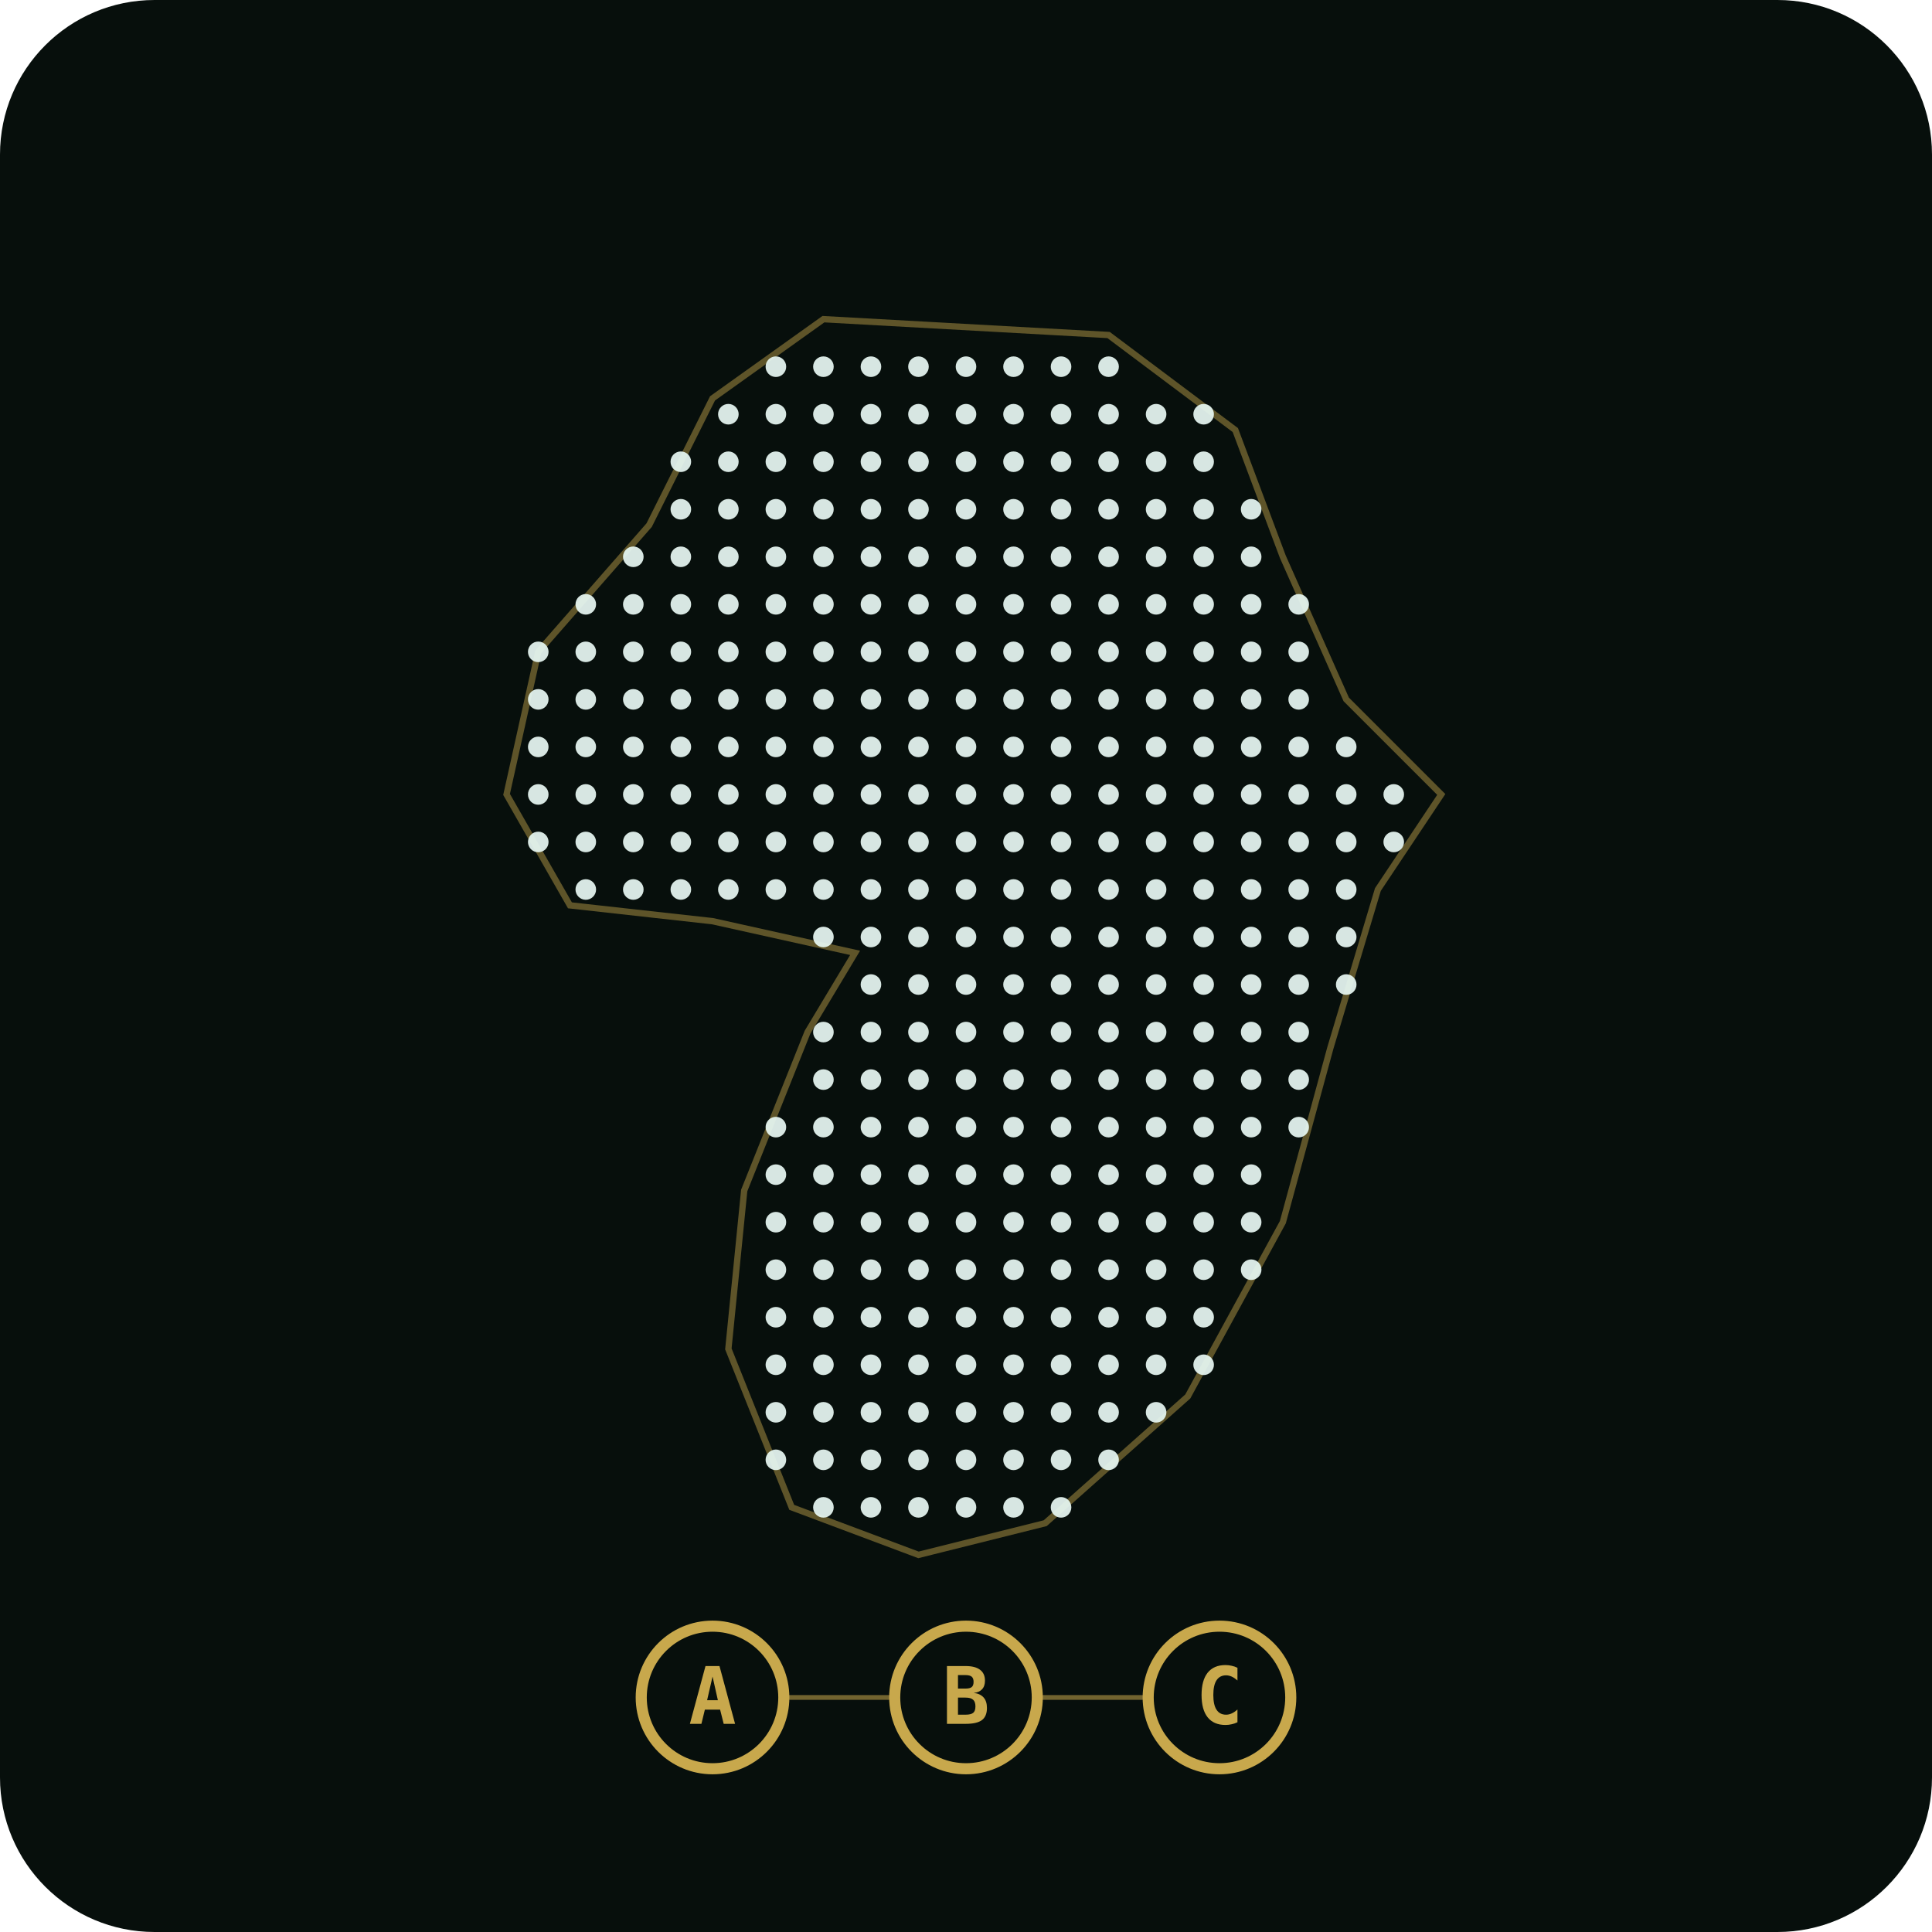
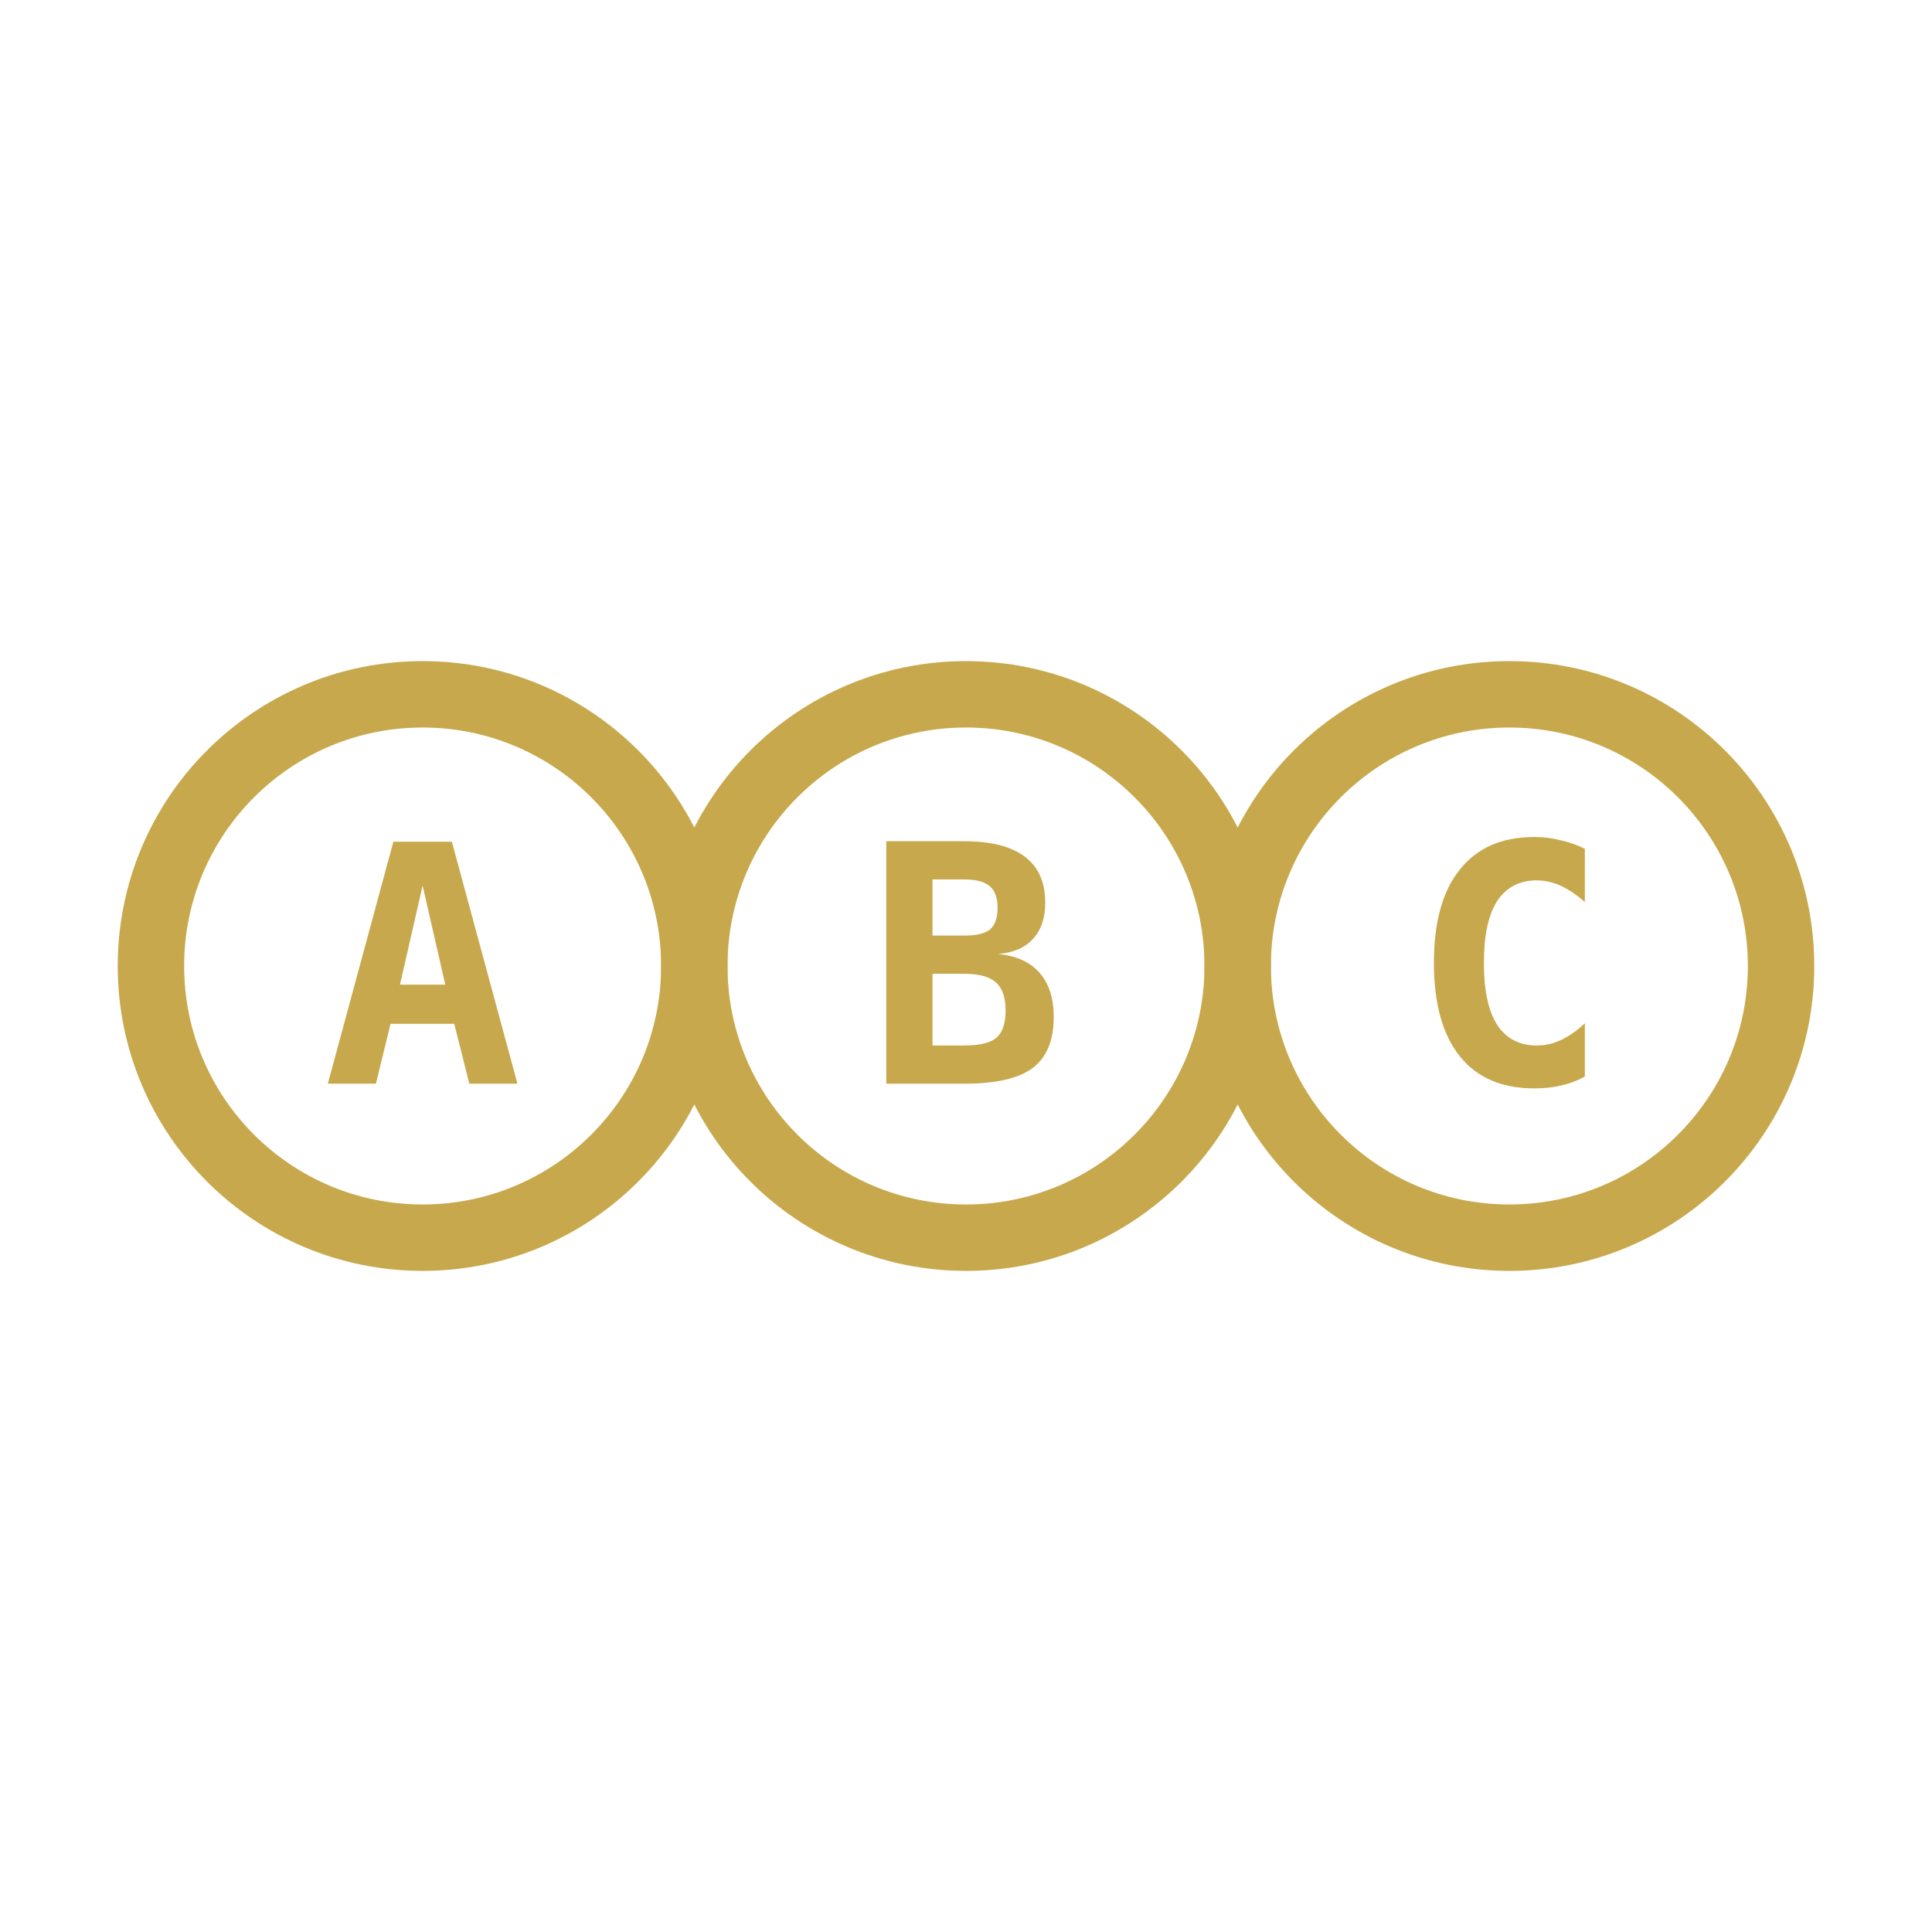
- <svg xmlns="http://www.w3.org/2000/svg" viewBox="0 0 400 400" role="img" aria-label="abc-cluster — Africa dot grid mark">
-   <rect width="400" height="400" rx="32" fill="#070f0c" />
-   <g transform="translate(200 194) scale(1.64)">
-     <path d="M -18 -78 L 18 -76 L 34 -64 L 40 -48 L 48 -30 L 60 -18 L 52 -6 L 46 14 L 40 36 L 28 58 L 10 74 L -6 78 L -22 72 L -30 52 L -28 32 L -20 12 L -14 2 L -32 -2 L -50 -4 L -58 -18 L -54 -36 L -40 -52 L -32 -68 Z" fill="none" stroke="#c8a84c" stroke-width="0.8" opacity="0.45" />
-     <circle cx="-24" cy="-72" r="1.3" fill="#e8f9f4" opacity="0.92" />
-     <circle cx="-18" cy="-72" r="1.3" fill="#e8f9f4" opacity="0.92" />
-     <circle cx="-12" cy="-72" r="1.3" fill="#e8f9f4" opacity="0.92" />
-     <circle cx="-6" cy="-72" r="1.3" fill="#e8f9f4" opacity="0.92" />
-     <circle cx="0" cy="-72" r="1.3" fill="#e8f9f4" opacity="0.92" />
-     <circle cx="6" cy="-72" r="1.3" fill="#e8f9f4" opacity="0.92" />
-     <circle cx="12" cy="-72" r="1.3" fill="#e8f9f4" opacity="0.92" />
-     <circle cx="18" cy="-72" r="1.3" fill="#e8f9f4" opacity="0.92" />
-     <circle cx="-30" cy="-66" r="1.3" fill="#e8f9f4" opacity="0.92" />
-     <circle cx="-24" cy="-66" r="1.3" fill="#e8f9f4" opacity="0.92" />
-     <circle cx="-18" cy="-66" r="1.3" fill="#e8f9f4" opacity="0.92" />
-     <circle cx="-12" cy="-66" r="1.3" fill="#e8f9f4" opacity="0.92" />
-     <circle cx="-6" cy="-66" r="1.3" fill="#e8f9f4" opacity="0.92" />
-     <circle cx="0" cy="-66" r="1.3" fill="#e8f9f4" opacity="0.92" />
-     <circle cx="6" cy="-66" r="1.3" fill="#e8f9f4" opacity="0.92" />
-     <circle cx="12" cy="-66" r="1.3" fill="#e8f9f4" opacity="0.92" />
-     <circle cx="18" cy="-66" r="1.3" fill="#e8f9f4" opacity="0.92" />
-     <circle cx="24" cy="-66" r="1.3" fill="#e8f9f4" opacity="0.92" />
-     <circle cx="30" cy="-66" r="1.3" fill="#e8f9f4" opacity="0.92" />
-     <circle cx="-36" cy="-60" r="1.3" fill="#e8f9f4" opacity="0.92" />
-     <circle cx="-30" cy="-60" r="1.3" fill="#e8f9f4" opacity="0.92" />
-     <circle cx="-24" cy="-60" r="1.3" fill="#e8f9f4" opacity="0.92" />
-     <circle cx="-18" cy="-60" r="1.3" fill="#e8f9f4" opacity="0.92" />
-     <circle cx="-12" cy="-60" r="1.3" fill="#e8f9f4" opacity="0.92" />
-     <circle cx="-6" cy="-60" r="1.3" fill="#e8f9f4" opacity="0.92" />
-     <circle cx="0" cy="-60" r="1.3" fill="#e8f9f4" opacity="0.92" />
-     <circle cx="6" cy="-60" r="1.3" fill="#e8f9f4" opacity="0.92" />
-     <circle cx="12" cy="-60" r="1.3" fill="#e8f9f4" opacity="0.92" />
-     <circle cx="18" cy="-60" r="1.3" fill="#e8f9f4" opacity="0.92" />
-     <circle cx="24" cy="-60" r="1.3" fill="#e8f9f4" opacity="0.92" />
-     <circle cx="30" cy="-60" r="1.3" fill="#e8f9f4" opacity="0.92" />
-     <circle cx="-36" cy="-54" r="1.3" fill="#e8f9f4" opacity="0.92" />
-     <circle cx="-30" cy="-54" r="1.3" fill="#e8f9f4" opacity="0.92" />
-     <circle cx="-24" cy="-54" r="1.3" fill="#e8f9f4" opacity="0.92" />
-     <circle cx="-18" cy="-54" r="1.3" fill="#e8f9f4" opacity="0.92" />
-     <circle cx="-12" cy="-54" r="1.3" fill="#e8f9f4" opacity="0.92" />
-     <circle cx="-6" cy="-54" r="1.3" fill="#e8f9f4" opacity="0.92" />
-     <circle cx="0" cy="-54" r="1.3" fill="#e8f9f4" opacity="0.92" />
-     <circle cx="6" cy="-54" r="1.3" fill="#e8f9f4" opacity="0.92" />
-     <circle cx="12" cy="-54" r="1.3" fill="#e8f9f4" opacity="0.92" />
-     <circle cx="18" cy="-54" r="1.3" fill="#e8f9f4" opacity="0.92" />
-     <circle cx="24" cy="-54" r="1.3" fill="#e8f9f4" opacity="0.92" />
-     <circle cx="30" cy="-54" r="1.3" fill="#e8f9f4" opacity="0.92" />
-     <circle cx="36" cy="-54" r="1.3" fill="#e8f9f4" opacity="0.92" />
-     <circle cx="-42" cy="-48" r="1.3" fill="#e8f9f4" opacity="0.92" />
-     <circle cx="-36" cy="-48" r="1.3" fill="#e8f9f4" opacity="0.92" />
-     <circle cx="-30" cy="-48" r="1.3" fill="#e8f9f4" opacity="0.92" />
-     <circle cx="-24" cy="-48" r="1.3" fill="#e8f9f4" opacity="0.92" />
-     <circle cx="-18" cy="-48" r="1.3" fill="#e8f9f4" opacity="0.92" />
-     <circle cx="-12" cy="-48" r="1.3" fill="#e8f9f4" opacity="0.92" />
-     <circle cx="-6" cy="-48" r="1.3" fill="#e8f9f4" opacity="0.92" />
-     <circle cx="0" cy="-48" r="1.3" fill="#e8f9f4" opacity="0.92" />
-     <circle cx="6" cy="-48" r="1.3" fill="#e8f9f4" opacity="0.92" />
-     <circle cx="12" cy="-48" r="1.3" fill="#e8f9f4" opacity="0.92" />
-     <circle cx="18" cy="-48" r="1.3" fill="#e8f9f4" opacity="0.92" />
-     <circle cx="24" cy="-48" r="1.3" fill="#e8f9f4" opacity="0.92" />
-     <circle cx="30" cy="-48" r="1.3" fill="#e8f9f4" opacity="0.92" />
-     <circle cx="36" cy="-48" r="1.3" fill="#e8f9f4" opacity="0.92" />
-     <circle cx="-48" cy="-42" r="1.3" fill="#e8f9f4" opacity="0.92" />
-     <circle cx="-42" cy="-42" r="1.3" fill="#e8f9f4" opacity="0.92" />
-     <circle cx="-36" cy="-42" r="1.3" fill="#e8f9f4" opacity="0.92" />
-     <circle cx="-30" cy="-42" r="1.3" fill="#e8f9f4" opacity="0.92" />
-     <circle cx="-24" cy="-42" r="1.3" fill="#e8f9f4" opacity="0.92" />
-     <circle cx="-18" cy="-42" r="1.3" fill="#e8f9f4" opacity="0.92" />
-     <circle cx="-12" cy="-42" r="1.3" fill="#e8f9f4" opacity="0.92" />
-     <circle cx="-6" cy="-42" r="1.3" fill="#e8f9f4" opacity="0.92" />
-     <circle cx="0" cy="-42" r="1.3" fill="#e8f9f4" opacity="0.92" />
-     <circle cx="6" cy="-42" r="1.3" fill="#e8f9f4" opacity="0.92" />
-     <circle cx="12" cy="-42" r="1.3" fill="#e8f9f4" opacity="0.92" />
-     <circle cx="18" cy="-42" r="1.3" fill="#e8f9f4" opacity="0.92" />
-     <circle cx="24" cy="-42" r="1.3" fill="#e8f9f4" opacity="0.92" />
-     <circle cx="30" cy="-42" r="1.3" fill="#e8f9f4" opacity="0.92" />
-     <circle cx="36" cy="-42" r="1.3" fill="#e8f9f4" opacity="0.92" />
-     <circle cx="42" cy="-42" r="1.3" fill="#e8f9f4" opacity="0.92" />
-     <circle cx="-54" cy="-36" r="1.3" fill="#e8f9f4" opacity="0.92" />
-     <circle cx="-48" cy="-36" r="1.3" fill="#e8f9f4" opacity="0.92" />
-     <circle cx="-42" cy="-36" r="1.3" fill="#e8f9f4" opacity="0.92" />
-     <circle cx="-36" cy="-36" r="1.3" fill="#e8f9f4" opacity="0.92" />
-     <circle cx="-30" cy="-36" r="1.3" fill="#e8f9f4" opacity="0.92" />
-     <circle cx="-24" cy="-36" r="1.3" fill="#e8f9f4" opacity="0.92" />
-     <circle cx="-18" cy="-36" r="1.3" fill="#e8f9f4" opacity="0.92" />
-     <circle cx="-12" cy="-36" r="1.3" fill="#e8f9f4" opacity="0.92" />
-     <circle cx="-6" cy="-36" r="1.3" fill="#e8f9f4" opacity="0.92" />
-     <circle cx="0" cy="-36" r="1.3" fill="#e8f9f4" opacity="0.92" />
-     <circle cx="6" cy="-36" r="1.3" fill="#e8f9f4" opacity="0.92" />
-     <circle cx="12" cy="-36" r="1.3" fill="#e8f9f4" opacity="0.92" />
-     <circle cx="18" cy="-36" r="1.3" fill="#e8f9f4" opacity="0.92" />
-     <circle cx="24" cy="-36" r="1.3" fill="#e8f9f4" opacity="0.92" />
-     <circle cx="30" cy="-36" r="1.3" fill="#e8f9f4" opacity="0.92" />
-     <circle cx="36" cy="-36" r="1.3" fill="#e8f9f4" opacity="0.92" />
-     <circle cx="42" cy="-36" r="1.3" fill="#e8f9f4" opacity="0.92" />
-     <circle cx="-54" cy="-30" r="1.3" fill="#e8f9f4" opacity="0.92" />
-     <circle cx="-48" cy="-30" r="1.3" fill="#e8f9f4" opacity="0.92" />
-     <circle cx="-42" cy="-30" r="1.3" fill="#e8f9f4" opacity="0.92" />
-     <circle cx="-36" cy="-30" r="1.3" fill="#e8f9f4" opacity="0.92" />
-     <circle cx="-30" cy="-30" r="1.3" fill="#e8f9f4" opacity="0.92" />
-     <circle cx="-24" cy="-30" r="1.3" fill="#e8f9f4" opacity="0.92" />
-     <circle cx="-18" cy="-30" r="1.3" fill="#e8f9f4" opacity="0.92" />
-     <circle cx="-12" cy="-30" r="1.3" fill="#e8f9f4" opacity="0.92" />
-     <circle cx="-6" cy="-30" r="1.3" fill="#e8f9f4" opacity="0.92" />
-     <circle cx="0" cy="-30" r="1.3" fill="#e8f9f4" opacity="0.92" />
-     <circle cx="6" cy="-30" r="1.3" fill="#e8f9f4" opacity="0.92" />
-     <circle cx="12" cy="-30" r="1.3" fill="#e8f9f4" opacity="0.92" />
-     <circle cx="18" cy="-30" r="1.3" fill="#e8f9f4" opacity="0.92" />
-     <circle cx="24" cy="-30" r="1.3" fill="#e8f9f4" opacity="0.92" />
-     <circle cx="30" cy="-30" r="1.3" fill="#e8f9f4" opacity="0.92" />
-     <circle cx="36" cy="-30" r="1.3" fill="#e8f9f4" opacity="0.92" />
-     <circle cx="42" cy="-30" r="1.3" fill="#e8f9f4" opacity="0.92" />
-     <circle cx="-54" cy="-24" r="1.3" fill="#e8f9f4" opacity="0.92" />
-     <circle cx="-48" cy="-24" r="1.3" fill="#e8f9f4" opacity="0.92" />
-     <circle cx="-42" cy="-24" r="1.3" fill="#e8f9f4" opacity="0.92" />
-     <circle cx="-36" cy="-24" r="1.3" fill="#e8f9f4" opacity="0.92" />
-     <circle cx="-30" cy="-24" r="1.3" fill="#e8f9f4" opacity="0.92" />
-     <circle cx="-24" cy="-24" r="1.3" fill="#e8f9f4" opacity="0.92" />
-     <circle cx="-18" cy="-24" r="1.3" fill="#e8f9f4" opacity="0.92" />
-     <circle cx="-12" cy="-24" r="1.3" fill="#e8f9f4" opacity="0.92" />
-     <circle cx="-6" cy="-24" r="1.3" fill="#e8f9f4" opacity="0.92" />
-     <circle cx="0" cy="-24" r="1.3" fill="#e8f9f4" opacity="0.92" />
-     <circle cx="6" cy="-24" r="1.3" fill="#e8f9f4" opacity="0.92" />
-     <circle cx="12" cy="-24" r="1.3" fill="#e8f9f4" opacity="0.92" />
-     <circle cx="18" cy="-24" r="1.3" fill="#e8f9f4" opacity="0.92" />
-     <circle cx="24" cy="-24" r="1.3" fill="#e8f9f4" opacity="0.92" />
-     <circle cx="30" cy="-24" r="1.3" fill="#e8f9f4" opacity="0.92" />
-     <circle cx="36" cy="-24" r="1.3" fill="#e8f9f4" opacity="0.92" />
-     <circle cx="42" cy="-24" r="1.3" fill="#e8f9f4" opacity="0.92" />
-     <circle cx="48" cy="-24" r="1.3" fill="#e8f9f4" opacity="0.92" />
-     <circle cx="-54" cy="-18" r="1.3" fill="#e8f9f4" opacity="0.92" />
-     <circle cx="-48" cy="-18" r="1.3" fill="#e8f9f4" opacity="0.92" />
-     <circle cx="-42" cy="-18" r="1.3" fill="#e8f9f4" opacity="0.92" />
-     <circle cx="-36" cy="-18" r="1.3" fill="#e8f9f4" opacity="0.92" />
-     <circle cx="-30" cy="-18" r="1.3" fill="#e8f9f4" opacity="0.92" />
-     <circle cx="-24" cy="-18" r="1.3" fill="#e8f9f4" opacity="0.92" />
-     <circle cx="-18" cy="-18" r="1.3" fill="#e8f9f4" opacity="0.92" />
-     <circle cx="-12" cy="-18" r="1.3" fill="#e8f9f4" opacity="0.92" />
-     <circle cx="-6" cy="-18" r="1.3" fill="#e8f9f4" opacity="0.92" />
-     <circle cx="0" cy="-18" r="1.3" fill="#e8f9f4" opacity="0.92" />
-     <circle cx="6" cy="-18" r="1.3" fill="#e8f9f4" opacity="0.92" />
-     <circle cx="12" cy="-18" r="1.3" fill="#e8f9f4" opacity="0.92" />
-     <circle cx="18" cy="-18" r="1.3" fill="#e8f9f4" opacity="0.92" />
-     <circle cx="24" cy="-18" r="1.3" fill="#e8f9f4" opacity="0.92" />
-     <circle cx="30" cy="-18" r="1.3" fill="#e8f9f4" opacity="0.92" />
-     <circle cx="36" cy="-18" r="1.3" fill="#e8f9f4" opacity="0.92" />
-     <circle cx="42" cy="-18" r="1.3" fill="#e8f9f4" opacity="0.92" />
-     <circle cx="48" cy="-18" r="1.3" fill="#e8f9f4" opacity="0.92" />
-     <circle cx="54" cy="-18" r="1.3" fill="#e8f9f4" opacity="0.92" />
-     <circle cx="-54" cy="-12" r="1.3" fill="#e8f9f4" opacity="0.92" />
-     <circle cx="-48" cy="-12" r="1.3" fill="#e8f9f4" opacity="0.92" />
-     <circle cx="-42" cy="-12" r="1.3" fill="#e8f9f4" opacity="0.92" />
-     <circle cx="-36" cy="-12" r="1.3" fill="#e8f9f4" opacity="0.92" />
-     <circle cx="-30" cy="-12" r="1.3" fill="#e8f9f4" opacity="0.92" />
-     <circle cx="-24" cy="-12" r="1.3" fill="#e8f9f4" opacity="0.92" />
-     <circle cx="-18" cy="-12" r="1.3" fill="#e8f9f4" opacity="0.92" />
-     <circle cx="-12" cy="-12" r="1.3" fill="#e8f9f4" opacity="0.92" />
-     <circle cx="-6" cy="-12" r="1.3" fill="#e8f9f4" opacity="0.92" />
-     <circle cx="0" cy="-12" r="1.3" fill="#e8f9f4" opacity="0.92" />
-     <circle cx="6" cy="-12" r="1.3" fill="#e8f9f4" opacity="0.92" />
-     <circle cx="12" cy="-12" r="1.3" fill="#e8f9f4" opacity="0.92" />
-     <circle cx="18" cy="-12" r="1.3" fill="#e8f9f4" opacity="0.92" />
-     <circle cx="24" cy="-12" r="1.3" fill="#e8f9f4" opacity="0.92" />
-     <circle cx="30" cy="-12" r="1.3" fill="#e8f9f4" opacity="0.92" />
-     <circle cx="36" cy="-12" r="1.3" fill="#e8f9f4" opacity="0.92" />
-     <circle cx="42" cy="-12" r="1.3" fill="#e8f9f4" opacity="0.92" />
-     <circle cx="48" cy="-12" r="1.3" fill="#e8f9f4" opacity="0.92" />
-     <circle cx="54" cy="-12" r="1.3" fill="#e8f9f4" opacity="0.92" />
-     <circle cx="-48" cy="-6" r="1.3" fill="#e8f9f4" opacity="0.92" />
-     <circle cx="-42" cy="-6" r="1.3" fill="#e8f9f4" opacity="0.92" />
-     <circle cx="-36" cy="-6" r="1.3" fill="#e8f9f4" opacity="0.92" />
-     <circle cx="-30" cy="-6" r="1.3" fill="#e8f9f4" opacity="0.92" />
-     <circle cx="-24" cy="-6" r="1.3" fill="#e8f9f4" opacity="0.92" />
-     <circle cx="-18" cy="-6" r="1.3" fill="#e8f9f4" opacity="0.92" />
-     <circle cx="-12" cy="-6" r="1.3" fill="#e8f9f4" opacity="0.92" />
-     <circle cx="-6" cy="-6" r="1.3" fill="#e8f9f4" opacity="0.92" />
-     <circle cx="0" cy="-6" r="1.3" fill="#e8f9f4" opacity="0.92" />
-     <circle cx="6" cy="-6" r="1.3" fill="#e8f9f4" opacity="0.92" />
-     <circle cx="12" cy="-6" r="1.3" fill="#e8f9f4" opacity="0.92" />
-     <circle cx="18" cy="-6" r="1.3" fill="#e8f9f4" opacity="0.92" />
-     <circle cx="24" cy="-6" r="1.3" fill="#e8f9f4" opacity="0.92" />
-     <circle cx="30" cy="-6" r="1.3" fill="#e8f9f4" opacity="0.92" />
-     <circle cx="36" cy="-6" r="1.3" fill="#e8f9f4" opacity="0.92" />
-     <circle cx="42" cy="-6" r="1.3" fill="#e8f9f4" opacity="0.92" />
-     <circle cx="48" cy="-6" r="1.3" fill="#e8f9f4" opacity="0.92" />
-     <circle cx="-18" cy="0" r="1.3" fill="#e8f9f4" opacity="0.92" />
-     <circle cx="-12" cy="0" r="1.3" fill="#e8f9f4" opacity="0.92" />
-     <circle cx="-6" cy="0" r="1.3" fill="#e8f9f4" opacity="0.92" />
-     <circle cx="0" cy="0" r="1.3" fill="#e8f9f4" opacity="0.92" />
-     <circle cx="6" cy="0" r="1.3" fill="#e8f9f4" opacity="0.92" />
-     <circle cx="12" cy="0" r="1.3" fill="#e8f9f4" opacity="0.92" />
-     <circle cx="18" cy="0" r="1.3" fill="#e8f9f4" opacity="0.92" />
-     <circle cx="24" cy="0" r="1.3" fill="#e8f9f4" opacity="0.92" />
-     <circle cx="30" cy="0" r="1.3" fill="#e8f9f4" opacity="0.92" />
-     <circle cx="36" cy="0" r="1.3" fill="#e8f9f4" opacity="0.92" />
-     <circle cx="42" cy="0" r="1.3" fill="#e8f9f4" opacity="0.92" />
-     <circle cx="48" cy="0" r="1.3" fill="#e8f9f4" opacity="0.92" />
-     <circle cx="-12" cy="6" r="1.3" fill="#e8f9f4" opacity="0.92" />
-     <circle cx="-6" cy="6" r="1.3" fill="#e8f9f4" opacity="0.92" />
-     <circle cx="0" cy="6" r="1.3" fill="#e8f9f4" opacity="0.92" />
-     <circle cx="6" cy="6" r="1.3" fill="#e8f9f4" opacity="0.92" />
-     <circle cx="12" cy="6" r="1.3" fill="#e8f9f4" opacity="0.92" />
-     <circle cx="18" cy="6" r="1.3" fill="#e8f9f4" opacity="0.92" />
-     <circle cx="24" cy="6" r="1.3" fill="#e8f9f4" opacity="0.92" />
-     <circle cx="30" cy="6" r="1.3" fill="#e8f9f4" opacity="0.92" />
-     <circle cx="36" cy="6" r="1.3" fill="#e8f9f4" opacity="0.92" />
-     <circle cx="42" cy="6" r="1.3" fill="#e8f9f4" opacity="0.92" />
-     <circle cx="48" cy="6" r="1.3" fill="#e8f9f4" opacity="0.92" />
-     <circle cx="-18" cy="12" r="1.3" fill="#e8f9f4" opacity="0.92" />
-     <circle cx="-12" cy="12" r="1.3" fill="#e8f9f4" opacity="0.92" />
-     <circle cx="-6" cy="12" r="1.3" fill="#e8f9f4" opacity="0.92" />
-     <circle cx="0" cy="12" r="1.3" fill="#e8f9f4" opacity="0.92" />
-     <circle cx="6" cy="12" r="1.3" fill="#e8f9f4" opacity="0.92" />
-     <circle cx="12" cy="12" r="1.3" fill="#e8f9f4" opacity="0.92" />
-     <circle cx="18" cy="12" r="1.3" fill="#e8f9f4" opacity="0.92" />
-     <circle cx="24" cy="12" r="1.3" fill="#e8f9f4" opacity="0.92" />
-     <circle cx="30" cy="12" r="1.3" fill="#e8f9f4" opacity="0.92" />
-     <circle cx="36" cy="12" r="1.3" fill="#e8f9f4" opacity="0.92" />
-     <circle cx="42" cy="12" r="1.3" fill="#e8f9f4" opacity="0.92" />
-     <circle cx="-18" cy="18" r="1.3" fill="#e8f9f4" opacity="0.92" />
-     <circle cx="-12" cy="18" r="1.3" fill="#e8f9f4" opacity="0.92" />
-     <circle cx="-6" cy="18" r="1.3" fill="#e8f9f4" opacity="0.92" />
-     <circle cx="0" cy="18" r="1.3" fill="#e8f9f4" opacity="0.92" />
-     <circle cx="6" cy="18" r="1.3" fill="#e8f9f4" opacity="0.92" />
-     <circle cx="12" cy="18" r="1.3" fill="#e8f9f4" opacity="0.92" />
-     <circle cx="18" cy="18" r="1.3" fill="#e8f9f4" opacity="0.92" />
-     <circle cx="24" cy="18" r="1.3" fill="#e8f9f4" opacity="0.92" />
-     <circle cx="30" cy="18" r="1.3" fill="#e8f9f4" opacity="0.92" />
-     <circle cx="36" cy="18" r="1.3" fill="#e8f9f4" opacity="0.92" />
-     <circle cx="42" cy="18" r="1.3" fill="#e8f9f4" opacity="0.92" />
-     <circle cx="-24" cy="24" r="1.3" fill="#e8f9f4" opacity="0.92" />
-     <circle cx="-18" cy="24" r="1.3" fill="#e8f9f4" opacity="0.92" />
-     <circle cx="-12" cy="24" r="1.3" fill="#e8f9f4" opacity="0.92" />
-     <circle cx="-6" cy="24" r="1.3" fill="#e8f9f4" opacity="0.92" />
-     <circle cx="0" cy="24" r="1.3" fill="#e8f9f4" opacity="0.92" />
-     <circle cx="6" cy="24" r="1.3" fill="#e8f9f4" opacity="0.92" />
-     <circle cx="12" cy="24" r="1.3" fill="#e8f9f4" opacity="0.92" />
-     <circle cx="18" cy="24" r="1.3" fill="#e8f9f4" opacity="0.92" />
-     <circle cx="24" cy="24" r="1.3" fill="#e8f9f4" opacity="0.92" />
-     <circle cx="30" cy="24" r="1.3" fill="#e8f9f4" opacity="0.92" />
-     <circle cx="36" cy="24" r="1.3" fill="#e8f9f4" opacity="0.92" />
-     <circle cx="42" cy="24" r="1.3" fill="#e8f9f4" opacity="0.92" />
-     <circle cx="-24" cy="30" r="1.3" fill="#e8f9f4" opacity="0.92" />
-     <circle cx="-18" cy="30" r="1.3" fill="#e8f9f4" opacity="0.92" />
-     <circle cx="-12" cy="30" r="1.3" fill="#e8f9f4" opacity="0.92" />
-     <circle cx="-6" cy="30" r="1.3" fill="#e8f9f4" opacity="0.92" />
-     <circle cx="0" cy="30" r="1.3" fill="#e8f9f4" opacity="0.92" />
-     <circle cx="6" cy="30" r="1.3" fill="#e8f9f4" opacity="0.92" />
-     <circle cx="12" cy="30" r="1.3" fill="#e8f9f4" opacity="0.92" />
-     <circle cx="18" cy="30" r="1.3" fill="#e8f9f4" opacity="0.92" />
-     <circle cx="24" cy="30" r="1.3" fill="#e8f9f4" opacity="0.92" />
-     <circle cx="30" cy="30" r="1.3" fill="#e8f9f4" opacity="0.92" />
-     <circle cx="36" cy="30" r="1.3" fill="#e8f9f4" opacity="0.92" />
-     <circle cx="-24" cy="36" r="1.3" fill="#e8f9f4" opacity="0.92" />
-     <circle cx="-18" cy="36" r="1.3" fill="#e8f9f4" opacity="0.92" />
-     <circle cx="-12" cy="36" r="1.3" fill="#e8f9f4" opacity="0.92" />
-     <circle cx="-6" cy="36" r="1.3" fill="#e8f9f4" opacity="0.92" />
-     <circle cx="0" cy="36" r="1.3" fill="#e8f9f4" opacity="0.92" />
-     <circle cx="6" cy="36" r="1.3" fill="#e8f9f4" opacity="0.92" />
-     <circle cx="12" cy="36" r="1.3" fill="#e8f9f4" opacity="0.92" />
-     <circle cx="18" cy="36" r="1.3" fill="#e8f9f4" opacity="0.92" />
-     <circle cx="24" cy="36" r="1.3" fill="#e8f9f4" opacity="0.92" />
-     <circle cx="30" cy="36" r="1.3" fill="#e8f9f4" opacity="0.92" />
-     <circle cx="36" cy="36" r="1.3" fill="#e8f9f4" opacity="0.92" />
-     <circle cx="-24" cy="42" r="1.3" fill="#e8f9f4" opacity="0.92" />
-     <circle cx="-18" cy="42" r="1.3" fill="#e8f9f4" opacity="0.92" />
-     <circle cx="-12" cy="42" r="1.3" fill="#e8f9f4" opacity="0.92" />
-     <circle cx="-6" cy="42" r="1.3" fill="#e8f9f4" opacity="0.92" />
-     <circle cx="0" cy="42" r="1.3" fill="#e8f9f4" opacity="0.92" />
-     <circle cx="6" cy="42" r="1.3" fill="#e8f9f4" opacity="0.92" />
-     <circle cx="12" cy="42" r="1.3" fill="#e8f9f4" opacity="0.92" />
-     <circle cx="18" cy="42" r="1.3" fill="#e8f9f4" opacity="0.92" />
-     <circle cx="24" cy="42" r="1.3" fill="#e8f9f4" opacity="0.92" />
-     <circle cx="30" cy="42" r="1.3" fill="#e8f9f4" opacity="0.92" />
-     <circle cx="36" cy="42" r="1.3" fill="#e8f9f4" opacity="0.92" />
-     <circle cx="-24" cy="48" r="1.3" fill="#e8f9f4" opacity="0.92" />
-     <circle cx="-18" cy="48" r="1.3" fill="#e8f9f4" opacity="0.92" />
-     <circle cx="-12" cy="48" r="1.3" fill="#e8f9f4" opacity="0.92" />
-     <circle cx="-6" cy="48" r="1.3" fill="#e8f9f4" opacity="0.92" />
-     <circle cx="0" cy="48" r="1.3" fill="#e8f9f4" opacity="0.92" />
-     <circle cx="6" cy="48" r="1.3" fill="#e8f9f4" opacity="0.92" />
-     <circle cx="12" cy="48" r="1.3" fill="#e8f9f4" opacity="0.92" />
-     <circle cx="18" cy="48" r="1.3" fill="#e8f9f4" opacity="0.92" />
-     <circle cx="24" cy="48" r="1.3" fill="#e8f9f4" opacity="0.92" />
-     <circle cx="30" cy="48" r="1.3" fill="#e8f9f4" opacity="0.92" />
-     <circle cx="-24" cy="54" r="1.3" fill="#e8f9f4" opacity="0.92" />
-     <circle cx="-18" cy="54" r="1.3" fill="#e8f9f4" opacity="0.92" />
-     <circle cx="-12" cy="54" r="1.3" fill="#e8f9f4" opacity="0.92" />
-     <circle cx="-6" cy="54" r="1.3" fill="#e8f9f4" opacity="0.92" />
-     <circle cx="0" cy="54" r="1.3" fill="#e8f9f4" opacity="0.92" />
-     <circle cx="6" cy="54" r="1.3" fill="#e8f9f4" opacity="0.92" />
-     <circle cx="12" cy="54" r="1.3" fill="#e8f9f4" opacity="0.92" />
-     <circle cx="18" cy="54" r="1.3" fill="#e8f9f4" opacity="0.92" />
-     <circle cx="24" cy="54" r="1.3" fill="#e8f9f4" opacity="0.92" />
-     <circle cx="30" cy="54" r="1.3" fill="#e8f9f4" opacity="0.92" />
-     <circle cx="-24" cy="60" r="1.3" fill="#e8f9f4" opacity="0.92" />
-     <circle cx="-18" cy="60" r="1.3" fill="#e8f9f4" opacity="0.92" />
-     <circle cx="-12" cy="60" r="1.3" fill="#e8f9f4" opacity="0.92" />
-     <circle cx="-6" cy="60" r="1.3" fill="#e8f9f4" opacity="0.92" />
-     <circle cx="0" cy="60" r="1.3" fill="#e8f9f4" opacity="0.92" />
-     <circle cx="6" cy="60" r="1.3" fill="#e8f9f4" opacity="0.92" />
-     <circle cx="12" cy="60" r="1.3" fill="#e8f9f4" opacity="0.92" />
-     <circle cx="18" cy="60" r="1.3" fill="#e8f9f4" opacity="0.92" />
-     <circle cx="24" cy="60" r="1.3" fill="#e8f9f4" opacity="0.92" />
-     <circle cx="-24" cy="66" r="1.3" fill="#e8f9f4" opacity="0.92" />
-     <circle cx="-18" cy="66" r="1.3" fill="#e8f9f4" opacity="0.92" />
-     <circle cx="-12" cy="66" r="1.3" fill="#e8f9f4" opacity="0.92" />
-     <circle cx="-6" cy="66" r="1.3" fill="#e8f9f4" opacity="0.92" />
-     <circle cx="0" cy="66" r="1.3" fill="#e8f9f4" opacity="0.92" />
-     <circle cx="6" cy="66" r="1.3" fill="#e8f9f4" opacity="0.92" />
-     <circle cx="12" cy="66" r="1.3" fill="#e8f9f4" opacity="0.92" />
-     <circle cx="18" cy="66" r="1.3" fill="#e8f9f4" opacity="0.92" />
-     <circle cx="-18" cy="72" r="1.3" fill="#e8f9f4" opacity="0.92" />
-     <circle cx="-12" cy="72" r="1.3" fill="#e8f9f4" opacity="0.92" />
-     <circle cx="-6" cy="72" r="1.3" fill="#e8f9f4" opacity="0.92" />
-     <circle cx="0" cy="72" r="1.3" fill="#e8f9f4" opacity="0.92" />
-     <circle cx="6" cy="72" r="1.3" fill="#e8f9f4" opacity="0.92" />
-     <circle cx="12" cy="72" r="1.3" fill="#e8f9f4" opacity="0.92" />
-     <g transform="translate(0 96)">
-       <line x1="-32" y1="0" x2="32" y2="0" stroke="#c8a84c" stroke-width="0.6" opacity="0.55" />
-       <circle cx="-32" cy="0" r="9" fill="#070f0c" stroke="#c8a84c" stroke-width="1.4" />
-       <text x="-32" y="3.333" text-anchor="middle" font-family="'JetBrains Mono', ui-monospace, Menlo, Consolas, monospace" font-weight="700" font-size="10" fill="#c8a84c" letter-spacing="-0.02em">A</text>
-       <circle cx="0" cy="0" r="9" fill="#070f0c" stroke="#c8a84c" stroke-width="1.4" />
-       <text x="0" y="3.333" text-anchor="middle" font-family="'JetBrains Mono', ui-monospace, Menlo, Consolas, monospace" font-weight="700" font-size="10" fill="#c8a84c" letter-spacing="-0.02em">B</text>
-       <circle cx="32" cy="0" r="9" fill="#070f0c" stroke="#c8a84c" stroke-width="1.4" />
-       <text x="32" y="3.333" text-anchor="middle" font-family="'JetBrains Mono', ui-monospace, Menlo, Consolas, monospace" font-weight="700" font-size="10" fill="#c8a84c" letter-spacing="-0.02em">C</text>
-     </g>
+ <svg xmlns="http://www.w3.org/2000/svg" viewBox="0 0 64 64" role="img" aria-label="abc-cluster ABC">
+   <g fill="none" stroke="#c8a84c" stroke-width="2.2">
+     <circle cx="14" cy="32" r="9" />
+     <circle cx="32" cy="32" r="9" />
+     <circle cx="50" cy="32" r="9" />
+   </g>
+   <g fill="#c8a84c" font-family="'JetBrains Mono', ui-monospace, Menlo, Consolas, monospace" font-weight="700" font-size="11" text-anchor="middle" letter-spacing="-0.02em">
+     <text x="14" y="35.9">A</text>
+     <text x="32" y="35.9">B</text>
+     <text x="50" y="35.9">C</text>
  </g>
</svg>
